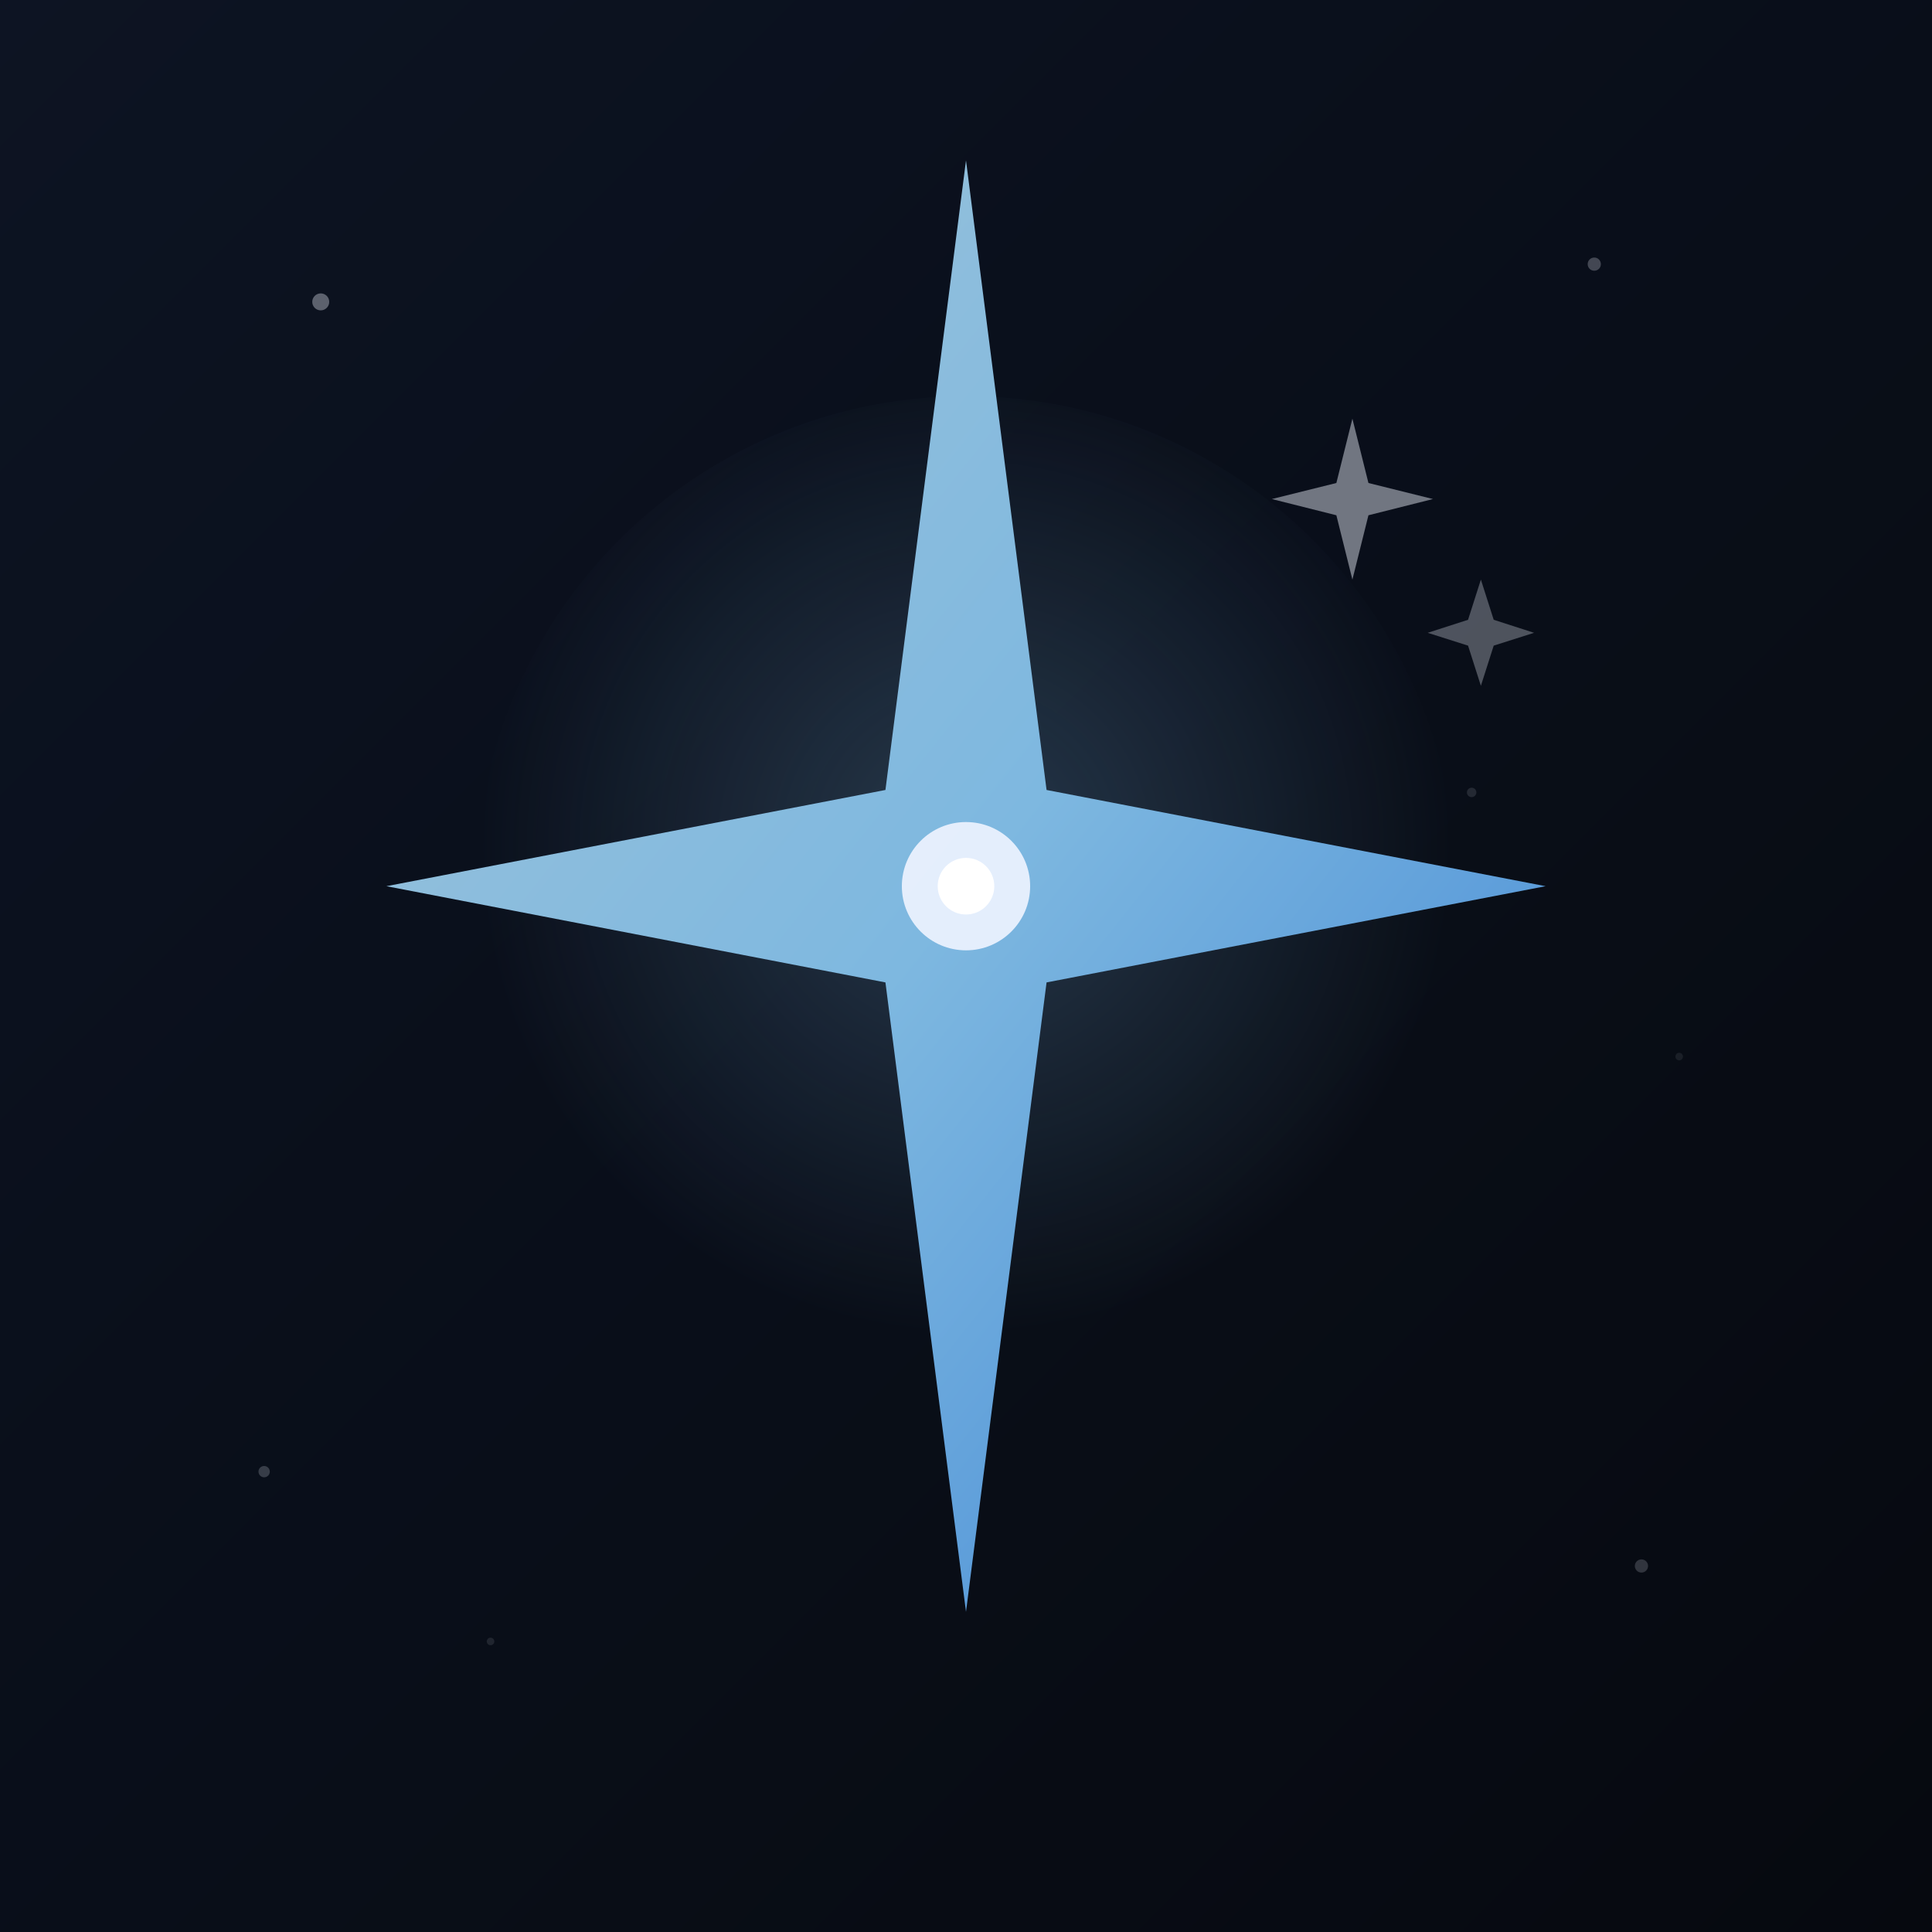
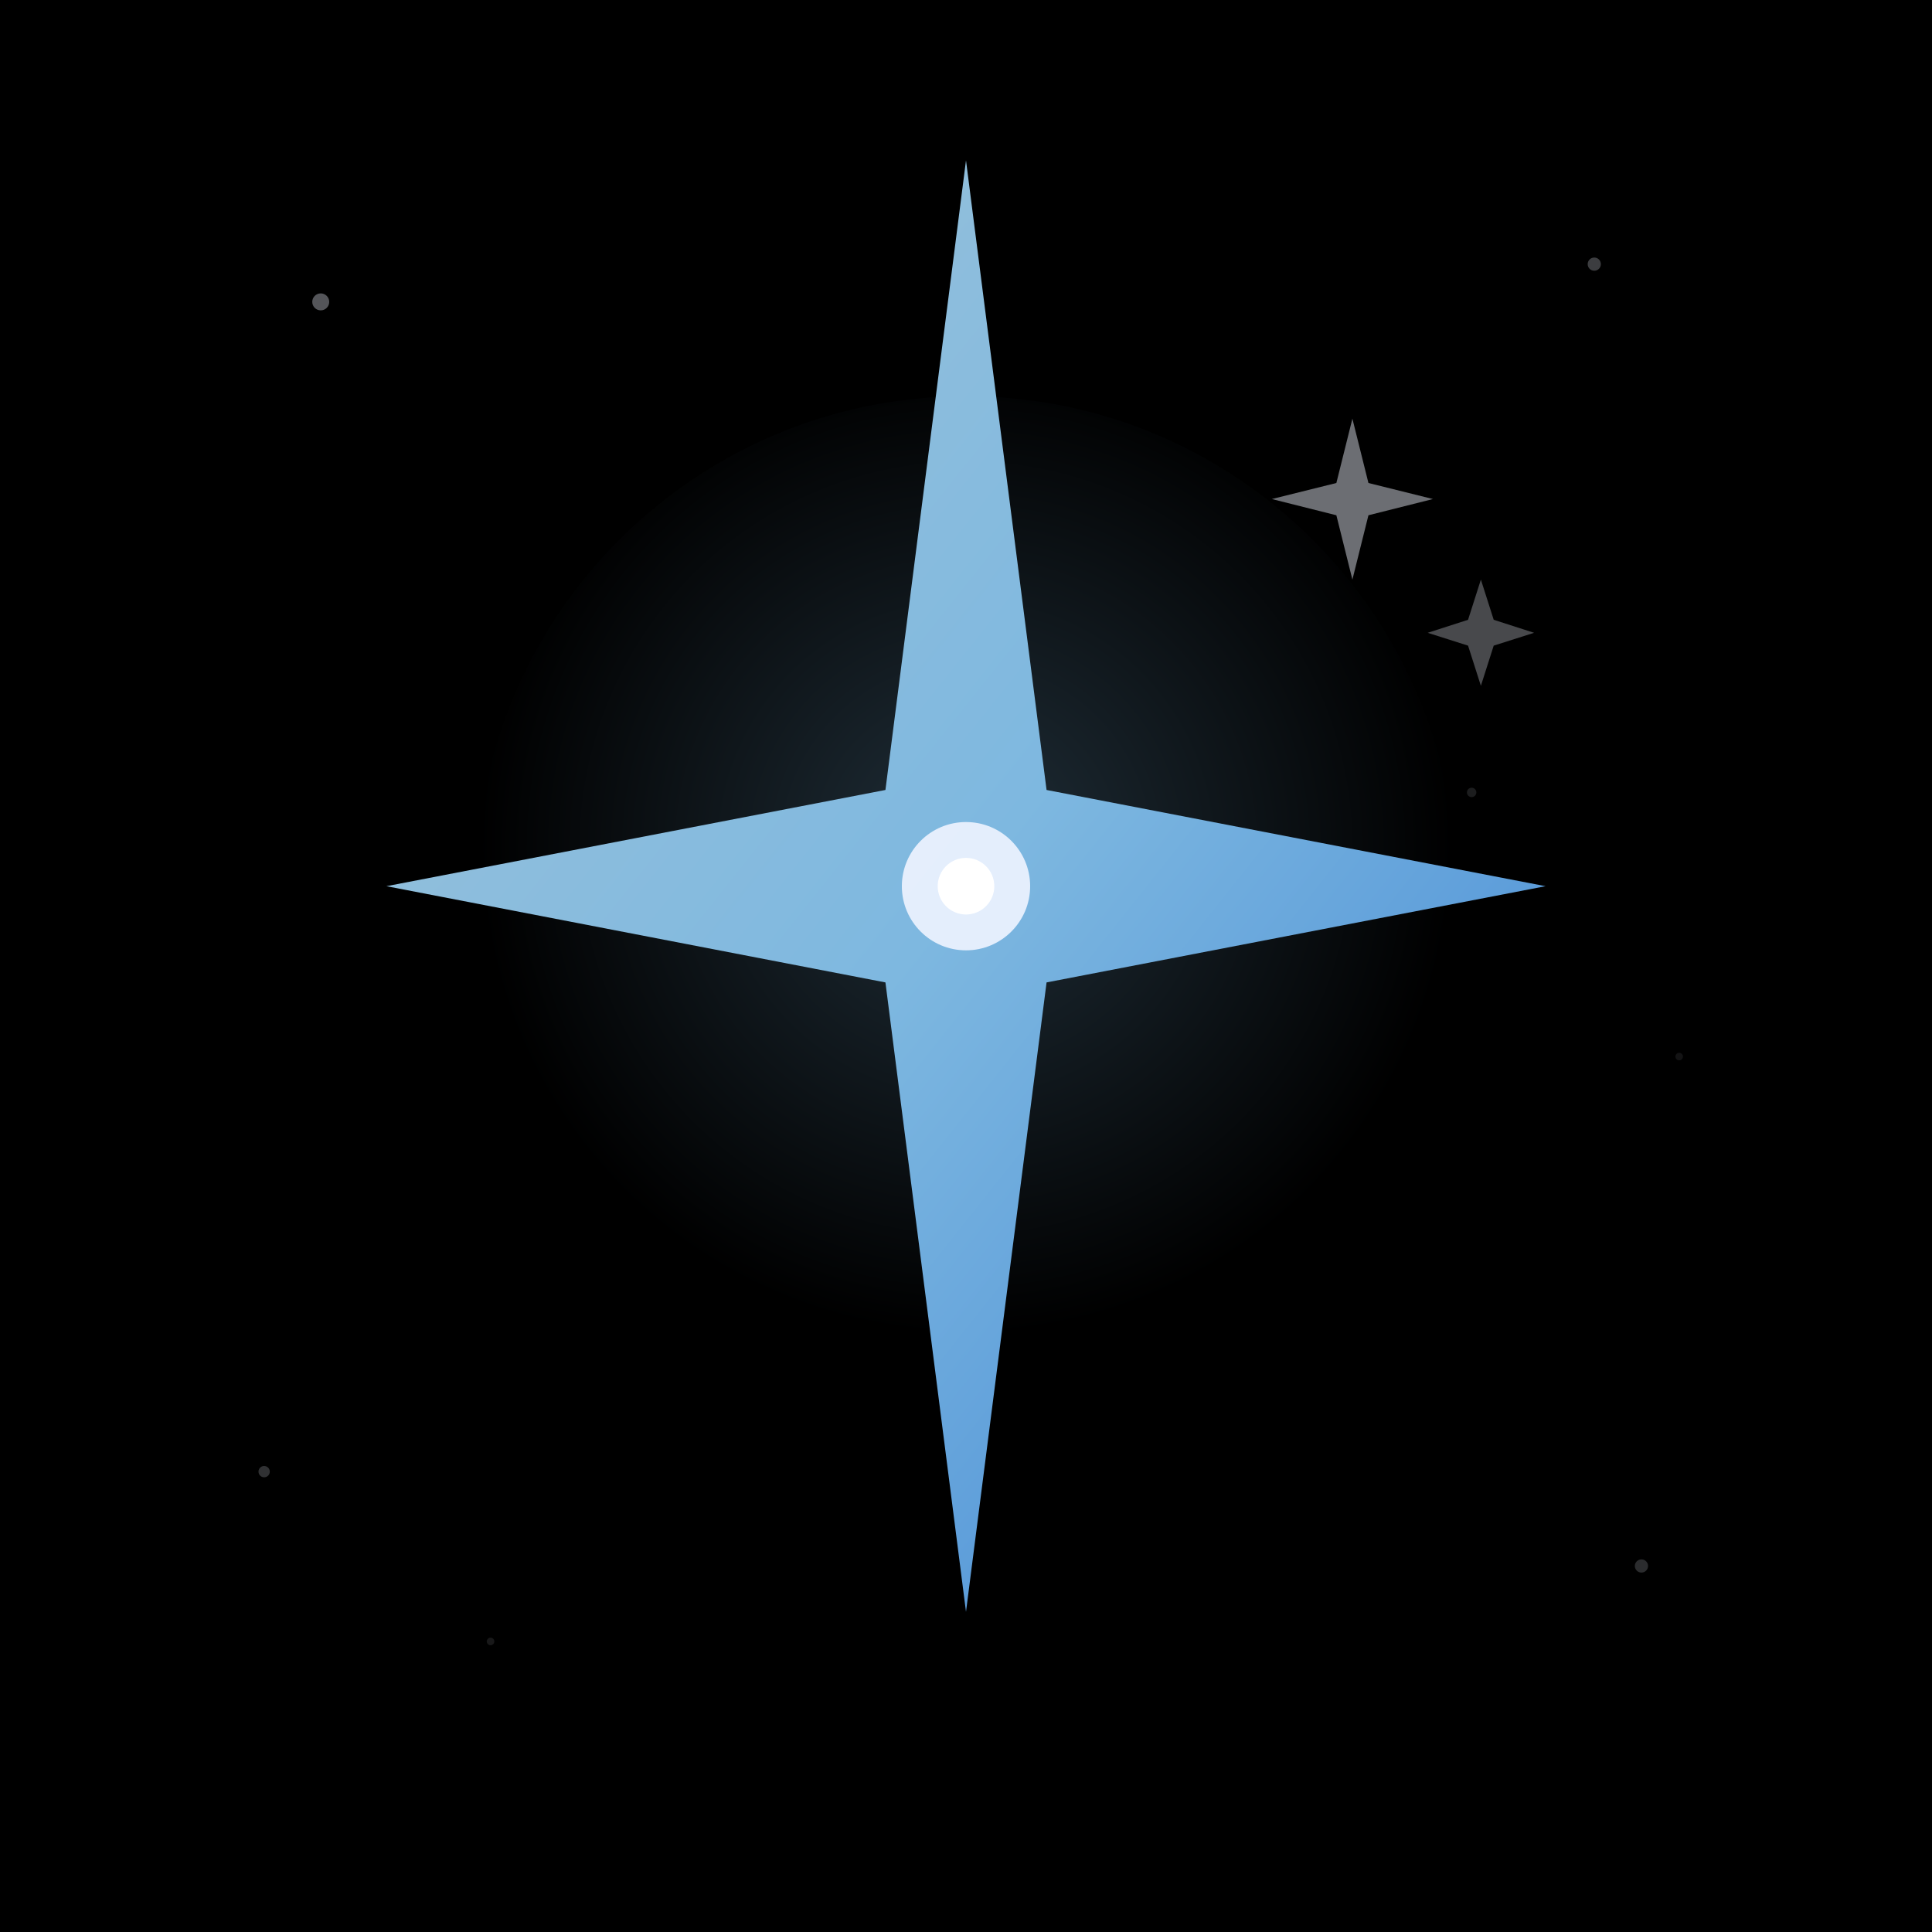
<svg xmlns="http://www.w3.org/2000/svg" viewBox="0 0 1024 1024">
  <defs>
    <linearGradient id="bg-grad" x1="0%" y1="0%" x2="100%" y2="100%">
      <stop offset="0%" stop-color="#0f1729" />
      <stop offset="100%" stop-color="#070b12" />
    </linearGradient>
    <linearGradient id="star-grad" x1="0%" y1="0%" x2="100%" y2="100%">
      <stop offset="0%" stop-color="#a0c4d8" />
      <stop offset="50%" stop-color="#7eb8e0" />
      <stop offset="100%" stop-color="#3b82d4" />
    </linearGradient>
    <radialGradient id="star-glow" cx="50%" cy="46%">
      <stop offset="0%" stop-color="#7eb8e0" stop-opacity="0.25" />
      <stop offset="100%" stop-color="#7eb8e0" stop-opacity="0" />
    </radialGradient>
  </defs>
  <rect width="1024" height="1024" fill="#000000" />
-   <rect width="1024" height="1024" fill="url(#bg-grad)" opacity="0.85" />
  <circle cx="170" cy="160" r="4.5" fill="#f0f4ff" opacity="0.35" />
  <circle cx="845" cy="140" r="3.5" fill="#f0f4ff" opacity="0.25" />
  <circle cx="140" cy="780" r="3" fill="#f0f4ff" opacity="0.2" />
  <circle cx="870" cy="830" r="3.5" fill="#f0f4ff" opacity="0.18" />
  <circle cx="780" cy="420" r="2.5" fill="#f0f4ff" opacity="0.12" />
  <circle cx="260" cy="870" r="2" fill="#f0f4ff" opacity="0.1" />
  <circle cx="890" cy="560" r="2" fill="#f0f4ff" opacity="0.08" />
  <circle cx="512" cy="470" r="260" fill="url(#star-glow)" />
  <path d="M512 85 L554.7 418.7 L819.2 469.7 L554.7 520.7 L512 854.3 L469.3 520.7 L204.8 469.7 L469.3 418.7 Z" fill="url(#star-grad)" />
  <circle cx="512" cy="469.7" r="34" fill="#f0f4ff" opacity="0.9" />
  <circle cx="512" cy="469.7" r="15" fill="#fff" />
  <path d="M716.8 221.9 L725.3 256 L759.5 264.5 L725.3 273.1 L716.8 307.2 L708.3 273.1 L674.1 264.5 L708.3 256 Z" fill="#f0f4ff" opacity="0.45" />
  <path d="M784.9 307.2 L791.7 328.5 L813.1 335.4 L791.7 342.2 L784.9 363.5 L778.1 342.2 L756.7 335.4 L778.1 328.5 Z" fill="#f0f4ff" opacity="0.3" />
</svg>
